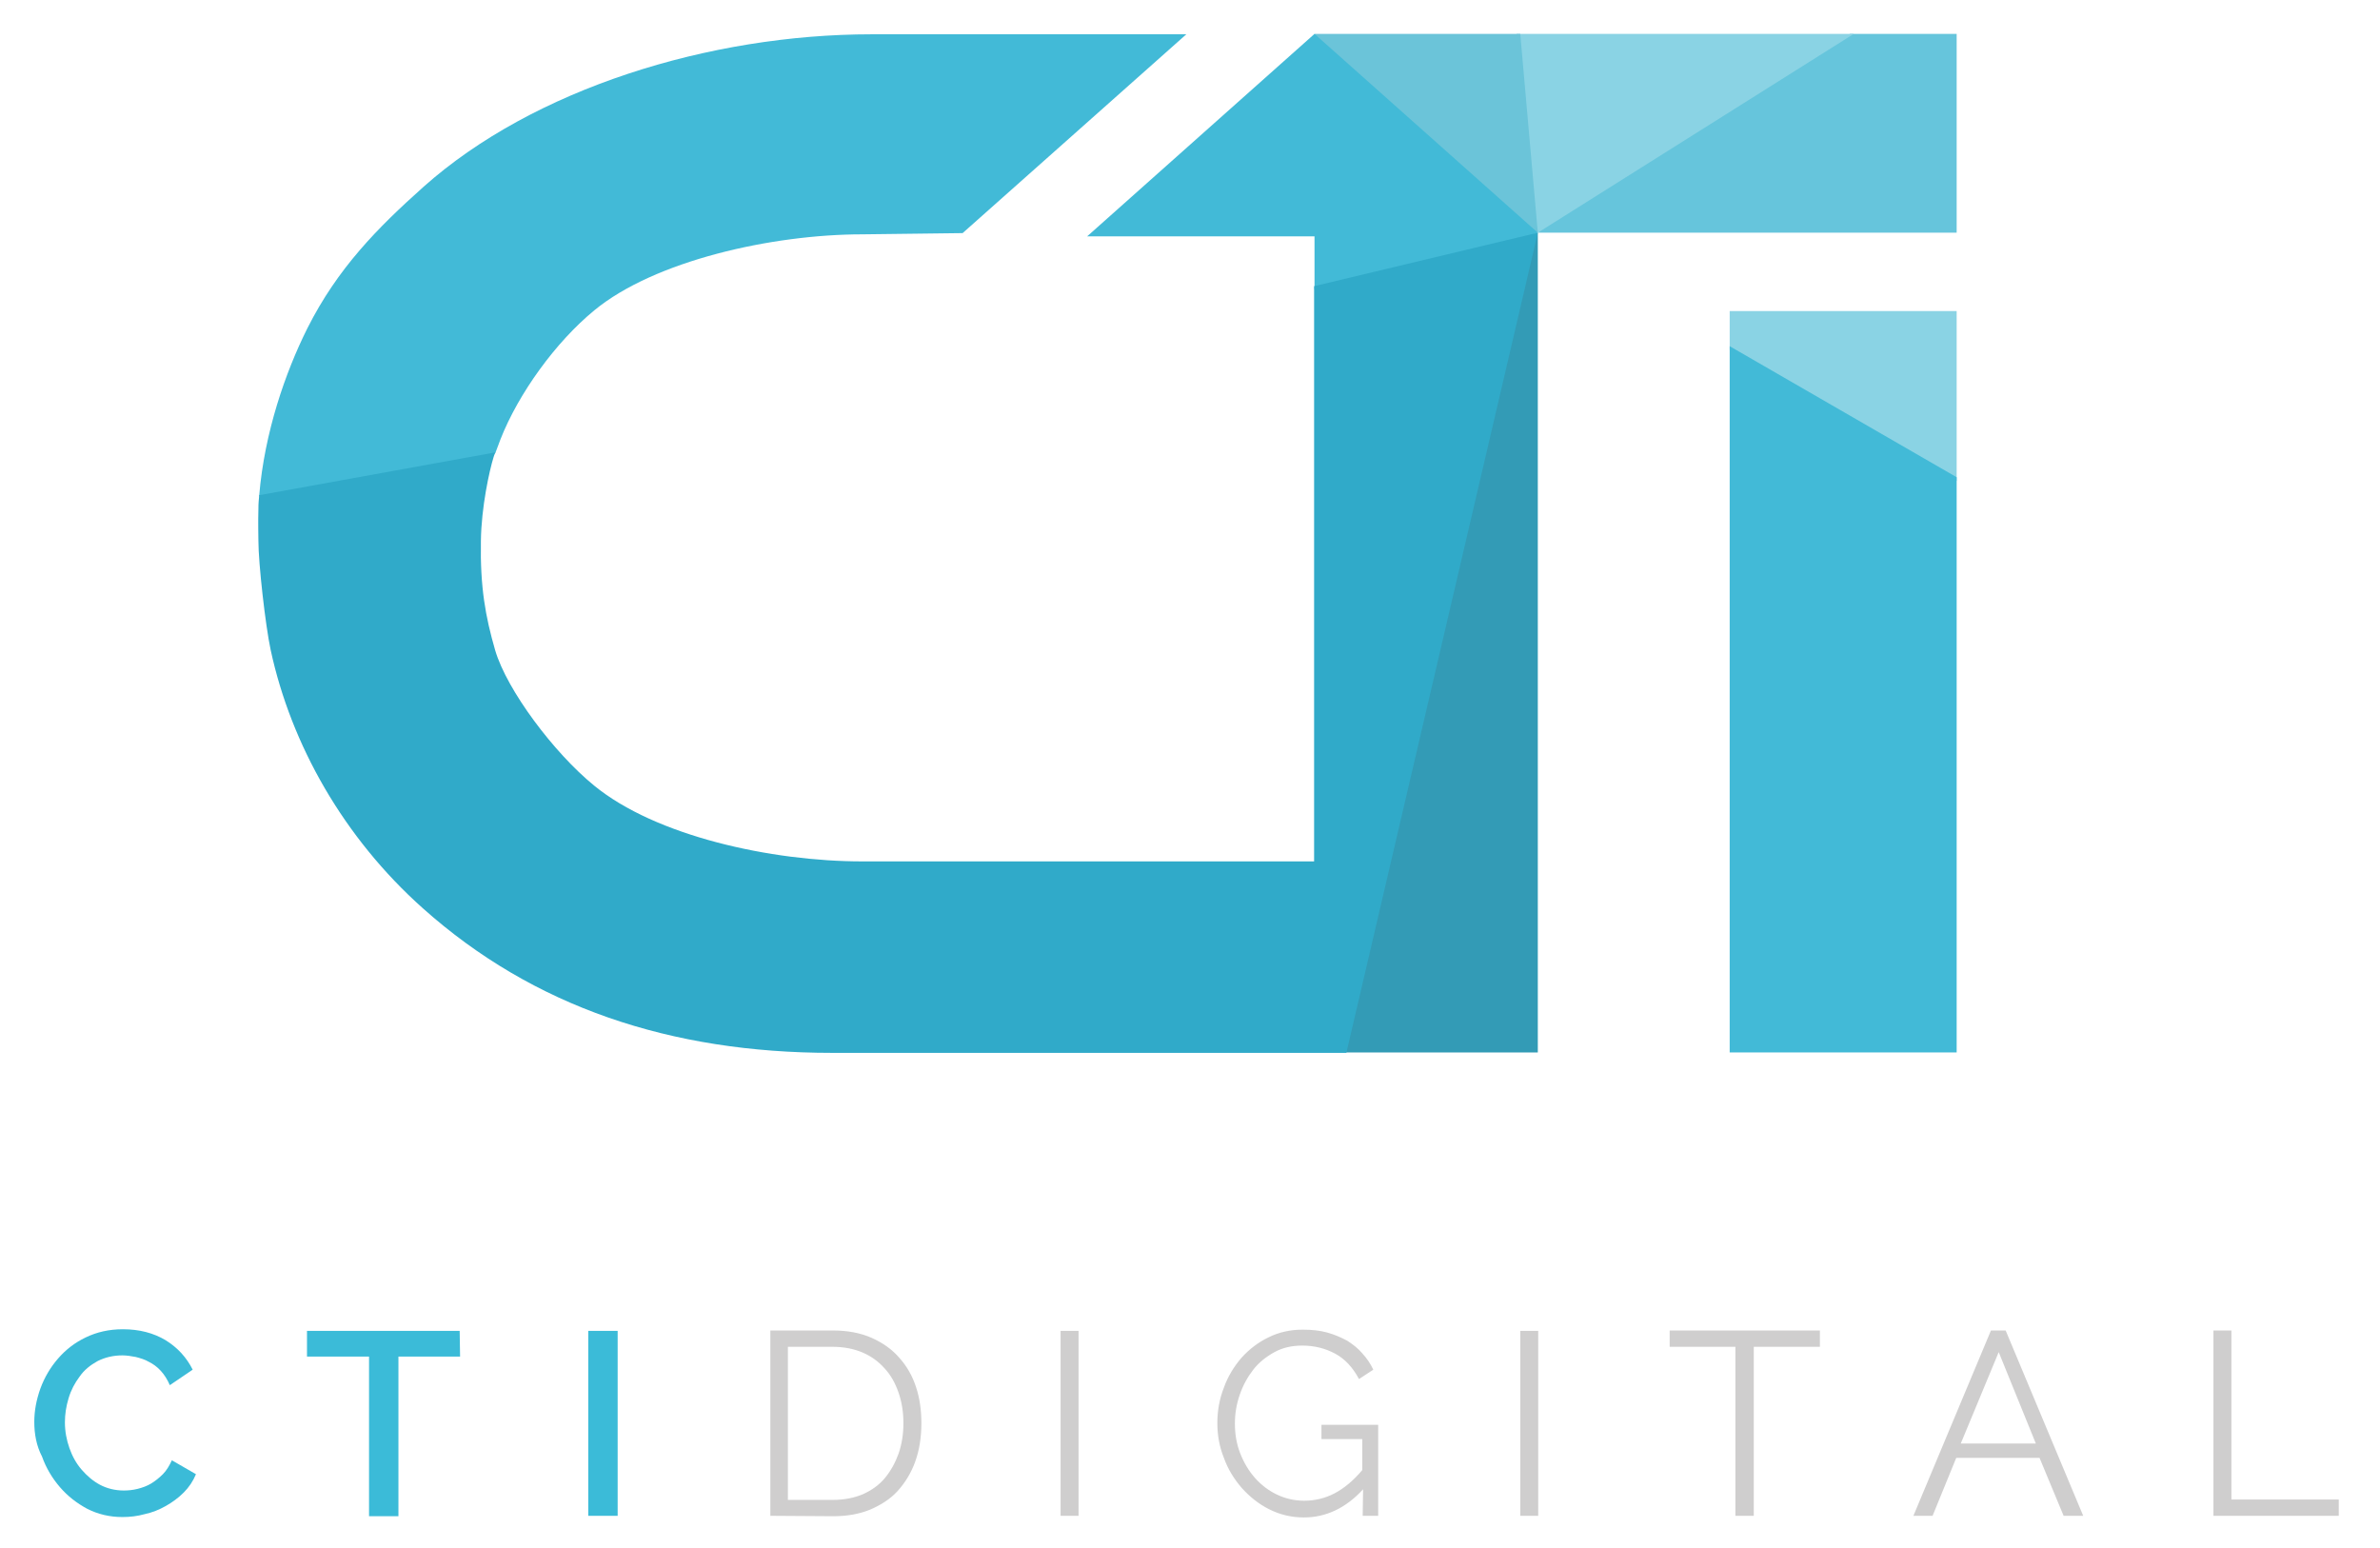
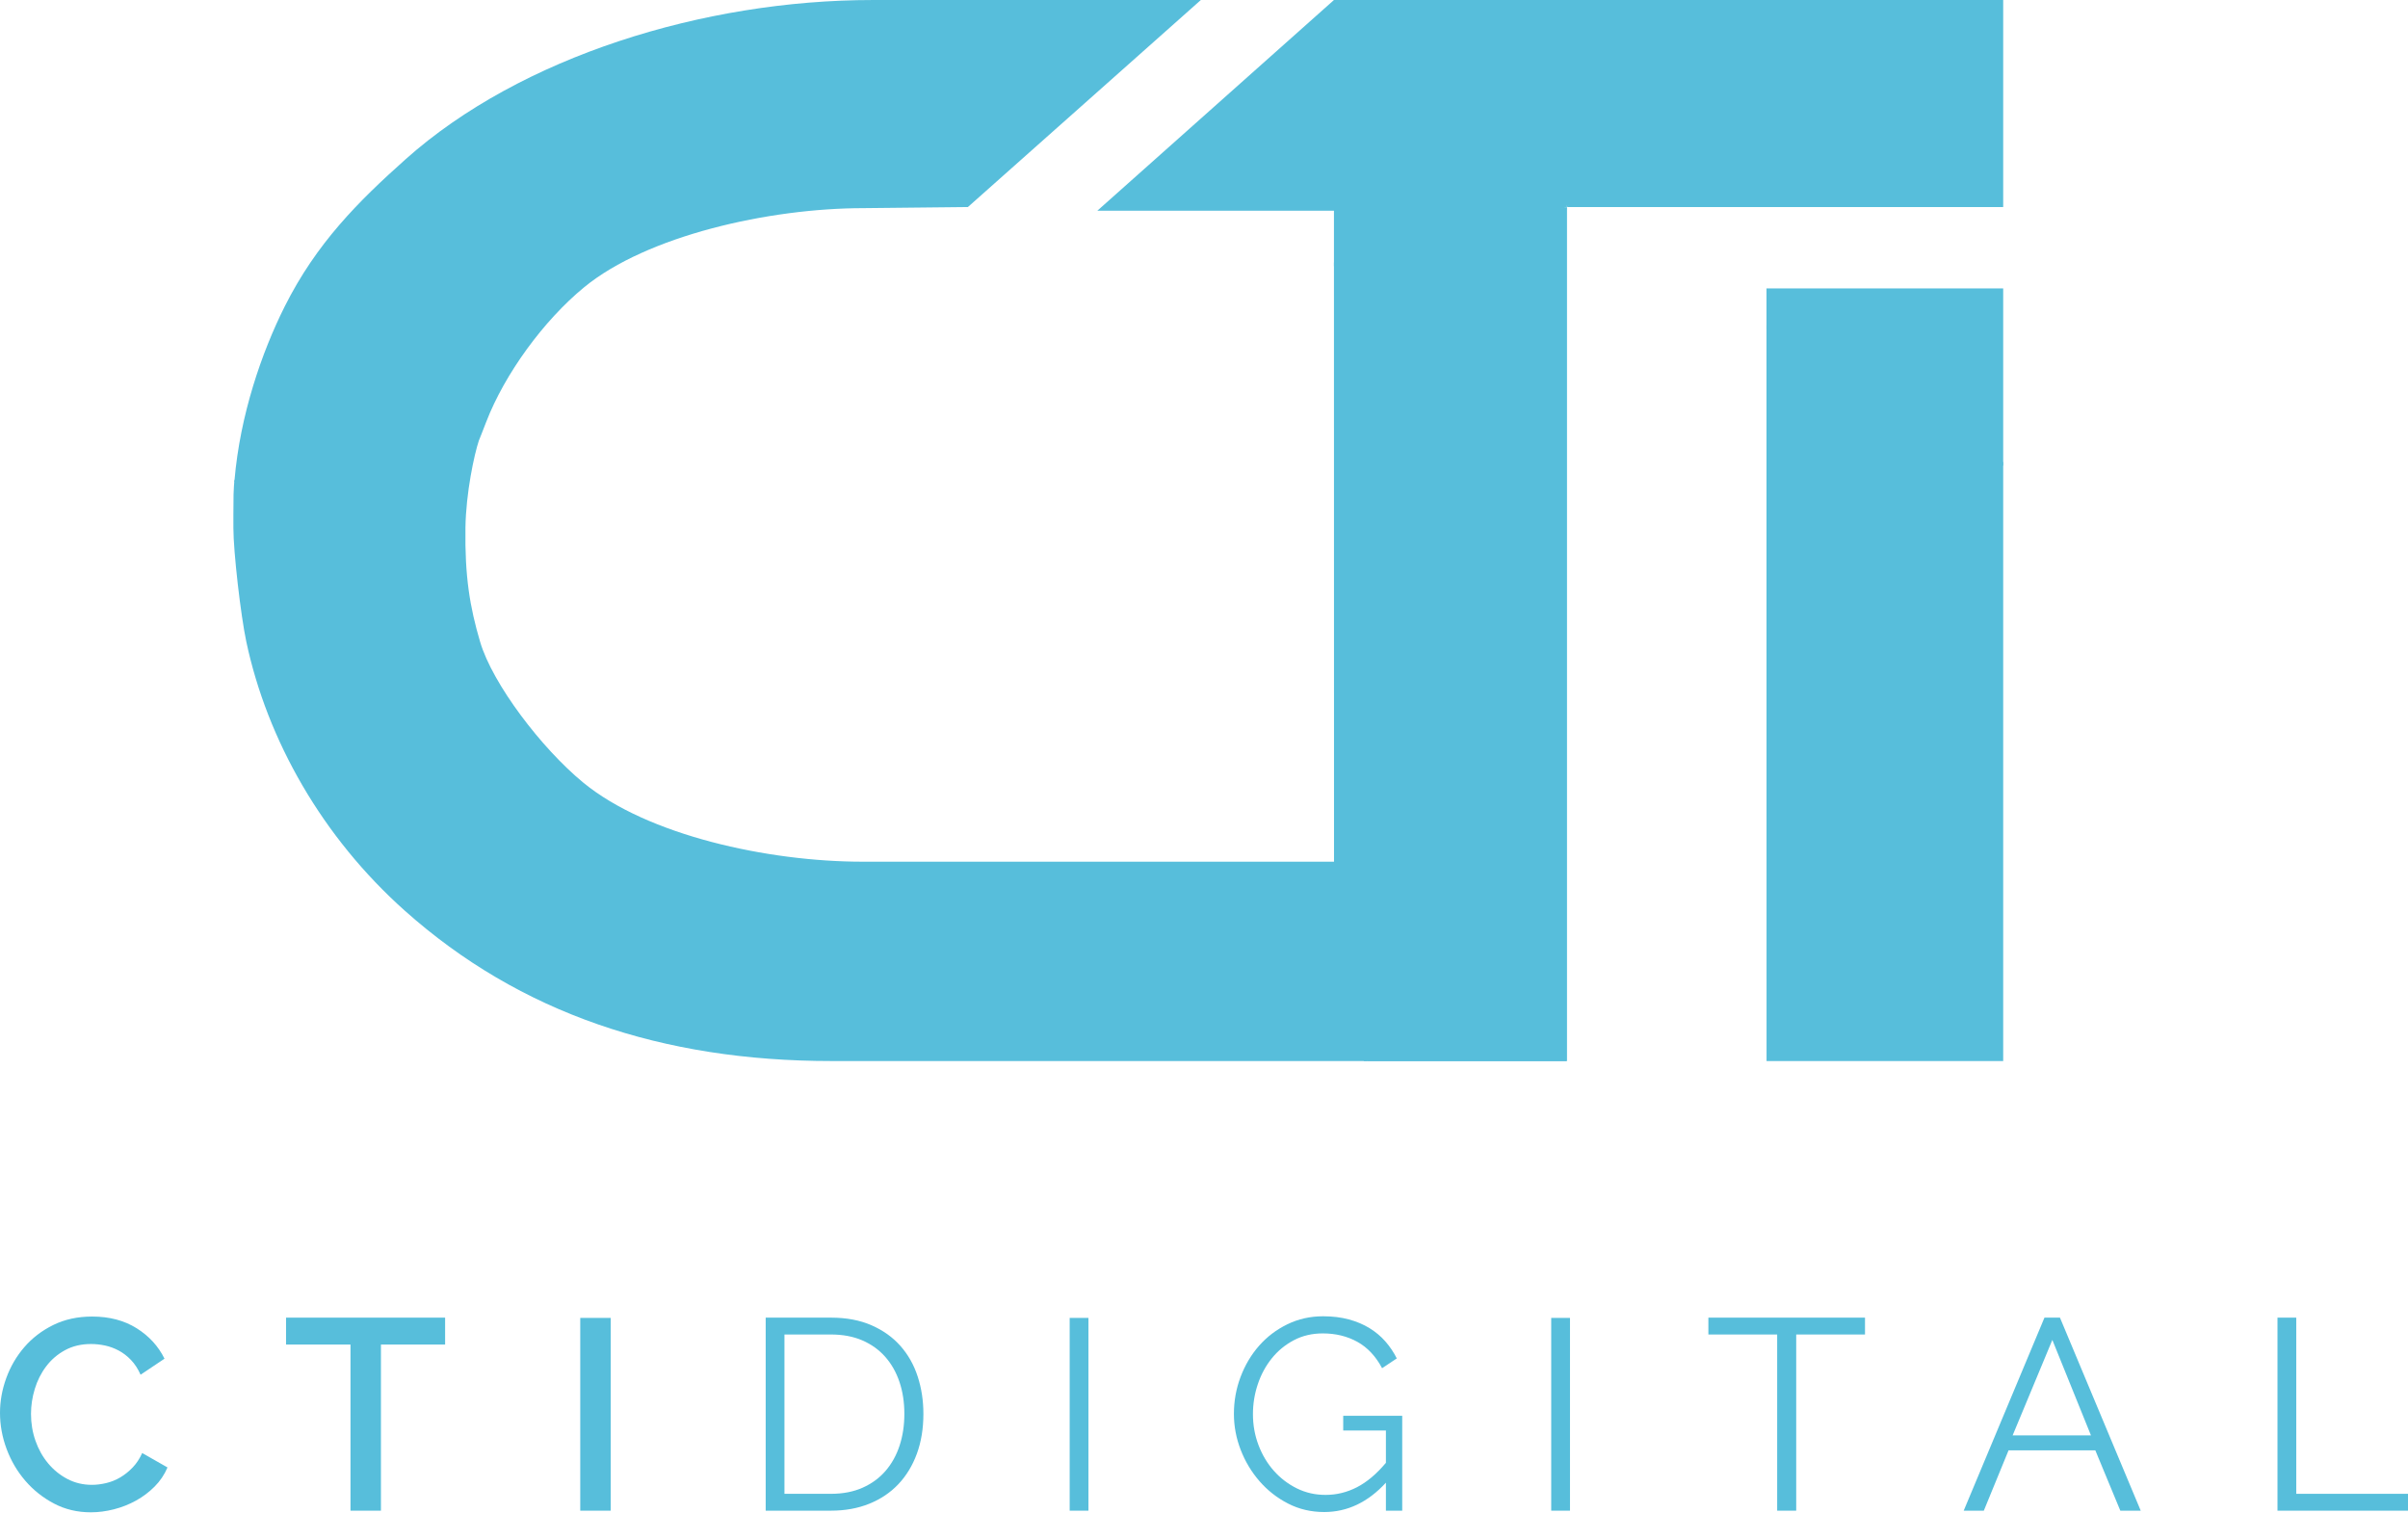
- <svg xmlns="http://www.w3.org/2000/svg" viewBox="639 547.9 583 379">
-   <g fill="#3BBBD8">
-     <path d="M647.4 896.2c0-2.7.5-5.4 1.5-8.2 1-2.7 2.4-5.1 4.3-7.3s4.1-3.9 6.8-5.2c2.7-1.3 5.7-2 9.1-2 4 0 7.5.9 10.5 2.7 2.9 1.8 5.1 4.2 6.6 7.2l-5.6 3.8c-.6-1.4-1.3-2.5-2.2-3.5-.9-1-1.9-1.7-2.9-2.2-1-.6-2.1-.9-3.2-1.2-1.1-.2-2.2-.4-3.3-.4-2.3 0-4.3.5-6.1 1.4-1.8 1-3.3 2.2-4.4 3.8-1.2 1.6-2.1 3.3-2.7 5.3-.6 2-.9 3.9-.9 5.9 0 2.2.4 4.3 1.1 6.3.7 2 1.7 3.8 3 5.3s2.8 2.8 4.5 3.7c1.7.9 3.7 1.4 5.8 1.4 1.1 0 2.2-.1 3.4-.4 1.2-.3 2.3-.7 3.3-1.3s2-1.4 2.9-2.3c.9-.9 1.6-2.1 2.2-3.4l5.9 3.4c-.7 1.7-1.7 3.2-3 4.5-1.3 1.3-2.8 2.4-4.4 3.3-1.6.9-3.3 1.6-5.2 2-1.8.5-3.6.7-5.4.7-3.2 0-6-.7-8.6-2-2.6-1.4-4.8-3.1-6.7-5.3-1.9-2.2-3.4-4.7-4.4-7.5-1.4-2.7-1.9-5.6-1.9-8.5zM751.7 880.2h-15.1v39.1h-7.2v-39.1h-15.2v-6.3h37.4l.1 6.3zM783.1 919.2v-45.3h7.2v45.3h-7.2z" />
+ <svg xmlns="http://www.w3.org/2000/svg" viewBox="0 0 978.427 614.56" height="614.56" width="978.427" xml:space="preserve" id="svg2" version="1.1">
+   <defs id="defs6" />
+   <g transform="matrix(1.333333,0,0,-1.333333,0,614.56)" id="g10">
+     <g transform="scale(0.1)" id="g12">
+       <path id="path14" style="fill:#57bedb;fill-opacity:1;fill-rule:nonzero;stroke:none" d="m 0.004,303.281 c 0,35.348 6.336,70.559 19.051,105.66 12.707,35.059 31.074,66.547 55.109,94.45 24.031,27.879 53.445,50.41 88.242,67.539 34.805,17.109 74.297,25.679 118.496,25.679 52.469,0 97.637,-11.879 135.477,-35.629 37.832,-23.761 66.152,-54.691 84.941,-92.8 l -72.918,-48.891 c -7.746,17.672 -17.414,32.582 -29.004,44.742 -11.601,12.149 -24.171,21.809 -37.707,29.008 -13.543,7.172 -27.488,12.293 -41.843,15.332 -14.368,3.02 -28.457,4.551 -42.258,4.551 -29.832,0 -56.219,-6.223 -79.141,-18.652 -22.929,-12.418 -42.129,-28.86 -57.578,-49.282 -15.476,-20.449 -27.078,-43.386 -34.805,-68.789 -7.742,-25.41 -11.601,-50.82 -11.601,-76.219 0,-28.742 4.551,-56.089 13.672,-82.05 9.113,-25.969 21.953,-48.879 38.527,-68.758 16.57,-19.902 36.18,-35.793 58.836,-47.66 22.637,-11.883 47.5,-17.813 74.57,-17.813 13.801,0 28.313,1.781 43.508,5.383 15.184,3.578 29.539,9.387 43.086,17.406 13.524,8.004 26.102,18.09 37.703,30.242 11.602,12.141 21.262,26.79 29.004,43.918 L 510.434,136.73 C 501.027,114.621 487.914,95.16 471.066,78.32 454.211,61.449 435.297,47.23 414.309,35.641 393.305,24.039 370.941,15.191 347.191,9.129 323.43,3.051 299.965,0 276.762,0 235.871,0 198.578,8.84 164.895,26.52 131.195,44.199 102.043,67.25 77.473,95.711 52.883,124.16 33.832,156.469 20.297,192.66 6.75,228.84 0.004,265.719 0.004,303.281" />
+       <path id="path16" style="fill:#57bedb;fill-opacity:1;fill-rule:nonzero;stroke:none" d="M 1356.45,511.27 H 1160.89 V 4.98 h -92.8 V 511.27 H 871.703 v 82.031 H 1356.45 V 511.27" />
+       <path id="path18" style="fill:#57bedb;fill-opacity:1;fill-rule:nonzero;stroke:none" d="M 1768.27,4.98 V 592.48 h 92.81 V 4.98 h -92.81" />
+       <path id="path20" style="fill:#57bedb;fill-opacity:1;fill-rule:nonzero;stroke:none" d="m 2755.97,299.98 c 0,35.329 -4.96,67.79 -14.91,97.352 -9.94,29.539 -24.45,55.109 -43.5,76.648 -19.06,21.54 -42.4,38.239 -70.03,50.129 -27.61,11.871 -59.38,17.813 -95.28,17.813 H 2390.56 V 56.352 h 141.69 c 36.46,0 68.63,6.207 96.53,18.648 27.89,12.43 51.23,29.551 70.02,51.371 18.77,21.82 33,47.508 42.68,77.051 9.66,29.547 14.49,61.738 14.49,96.558 z M 2333.38,4.98 V 593.301 h 198.87 c 46.94,0 88.1,-7.742 123.47,-23.211 35.34,-15.461 64.75,-36.449 88.24,-62.969 23.47,-26.512 41.01,-57.582 52.63,-93.223 11.59,-35.617 17.39,-73.609 17.39,-113.918 0,-44.761 -6.63,-85.238 -19.88,-121.398 -13.27,-36.191 -32.06,-67.121 -56.35,-92.801 C 2713.43,60.082 2683.88,40.199 2649.09,26.109 2614.28,12.031 2575.34,4.98 2532.25,4.98 h -198.87" />
+       <path id="path22" style="fill:#57bedb;fill-opacity:1;fill-rule:nonzero;stroke:none" d="M 3259.77,4.98 V 592.48 h 57.17 V 4.98 h -57.17" />
+       <path id="path24" style="fill:#57bedb;fill-opacity:1;fill-rule:nonzero;stroke:none" d="m 4223.45,90.332 c -54.7,-59.66 -117.39,-89.492 -188.1,-89.492 -39.77,0 -76.37,8.551 -109.79,25.68 -33.44,17.121 -62.43,39.77 -87,67.961 -24.59,28.16 -43.79,60.071 -57.59,95.692 -13.82,35.637 -20.71,72.226 -20.71,109.808 0,39.2 6.75,76.758 20.29,112.68 13.54,35.91 32.31,67.531 56.35,94.871 24.02,27.36 52.74,49.16 86.18,65.457 33.41,16.293 69.73,24.461 108.96,24.461 28.72,0 54.82,-3.187 78.31,-9.527 23.46,-6.363 44.45,-15.203 62.97,-26.524 18.5,-11.339 34.66,-24.859 48.47,-40.609 13.81,-15.738 25.4,-33.008 34.81,-51.777 l -44.75,-29.84 c -19.35,36.457 -44.47,63.258 -75.41,80.387 -30.94,17.113 -66.02,25.679 -105.23,25.679 -32.6,0 -62.02,-6.91 -88.25,-20.707 -26.25,-13.82 -48.62,-32.199 -67.12,-55.109 -18.51,-22.934 -32.73,-49.184 -42.67,-78.711 -9.94,-29.563 -14.92,-60.09 -14.92,-91.57 0,-33.149 5.66,-64.629 16.99,-94.469 11.32,-29.82 26.93,-55.922 46.81,-78.301 19.9,-22.383 43.22,-40.191 70.02,-53.449 26.79,-13.262 55.94,-19.891 87.43,-19.891 33.68,0 65.73,7.879 96.11,23.617 30.38,15.75 59.66,40.461 87.84,74.172 v 98.602 h -130.1 v 44.75 h 179.82 V 4.98 h -49.72 V 90.332" />
+       <path id="path26" style="fill:#57bedb;fill-opacity:1;fill-rule:nonzero;stroke:none" d="M 4727.23,4.98 V 592.48 h 57.18 V 4.98 h -57.18" />
+       <path id="path28" style="fill:#57bedb;fill-opacity:1;fill-rule:nonzero;stroke:none" d="M 5683.46,541.922 H 5473.82 V 4.98 h -58.01 V 541.922 h -209.64 v 51.379 h 477.29 v -51.379" />
+       <path id="path30" style="fill:#57bedb;fill-opacity:1;fill-rule:nonzero;stroke:none" d="M 6254.38,525.359 6133.39,234.512 h 238.64 z M 5984.25,4.98 6230.35,593.301 h 47.22 L 6523.68,4.98 h -62.15 L 6385.3,188.93 H 6120.97 L 6045.56,4.98 h -61.31" />
+       <path id="path32" style="fill:#57bedb;fill-opacity:1;fill-rule:nonzero;stroke:none" d="M 6940.47,4.98 V 593.301 h 57.18 V 56.352 h 340.56 V 4.98 h -397.74" />
+       <path id="path34" style="fill:#57bedb;fill-opacity:1;fill-rule:nonzero;stroke:none" d="m 4156.03,1375.37 v 2445.6 l 618.18,153.91 V 1375.37 h -618.18" />
+       <path id="path36" style="fill:#57bedb;fill-opacity:1;fill-rule:nonzero;stroke:none" d="m 1450.98,3268.3 14.58,13.62 c 0,0 3.92,9.76 16.26,41.72 56.17,145.44 174.53,308.53 298.55,410.25 191.2,156.79 562.3,240.92 851.41,240.92 l 317.81,3.37 709.88,630.99 H 2659.6 c -514.03,0 -1072.59,-172.4 -1423.03,-484.85 -145.83,-130.06 -272.523,-257.09 -368.734,-448.79 -70.266,-140.01 -136.32,-331.46 -153.203,-529.99 -0.117,-1.37 -0.285,-2.73 -0.403,-4.1 l 736.75,126.86" />
+       <path id="path38" style="fill:#57bedb;fill-opacity:1;fill-rule:nonzero;stroke:none" d="m 6104.58,3978.18 v 630.99 h -338.03 l -969.04,-608.46 -22.53,-22.53 h 1329.6" />
+       <path id="path40" style="fill:#57bedb;fill-opacity:1;fill-rule:nonzero;stroke:none" d="M 5777.82,4609.17 H 4707.38 l 56.33,-597.19 11.27,-33.8 1002.84,630.99" />
+       <path id="path42" style="fill:#57bedb;fill-opacity:1;fill-rule:nonzero;stroke:none" d="m 4774.98,3978.18 -56.33,630.99 h -653.54 v -11.27 l 698.6,-619.72 h 11.27" />
+       <path id="path44" style="fill:#57bedb;fill-opacity:1;fill-rule:nonzero;stroke:none" d="M 4065.11,4609.17 3343.97,3966.9 h 721.14 v -169.01 l 687.33,171.7 22.54,8.59 -709.87,630.99" />
+       <path id="path46" style="fill:#57bedb;fill-opacity:1;fill-rule:nonzero;stroke:none" d="m 4774.98,3978.18 -11.27,-11.28 -597.16,-2591.59 h 608.43 v 11.27 2591.6" />
+       <path id="path48" style="fill:#57bedb;fill-opacity:1;fill-rule:nonzero;stroke:none" d="m 4774.98,3978.18 -709.87,-169.02 0.21,-1821.08 v -5.17 H 2629.03 c -289.11,0 -655.78,80.35 -851.41,240.92 -127.1,104.34 -276.61,301.03 -314.39,428.85 -31.59,106.81 -46.99,200.54 -44.83,347.88 1.58,107.6 26.96,223.82 40.8,265.47 0.37,1.1 4.42,11.14 6.33,15.91 L 714.211,3145.48 c -0.887,-16.54 -2.137,-23.03 -2.508,-44.02 -0.656,-36.92 -0.449,-95.59 -0.449,-101.89 -0.039,-71.72 22.332,-266.01 39.289,-345.82 63.875,-300.78 231.883,-596.16 483.257,-820.34 350.44,-312.45 785.08,-458.04 1299.09,-458.04 h 1529.83 13.86 89.94 l 608.46,2602.81" />
+       <path id="path50" style="fill:#57bedb;fill-opacity:1;fill-rule:nonzero;stroke:none" d="m 5383.24,3730.28 v -123.94 l 721.34,-416.91 v 540.85 h -721.34" />
+       <path id="path52" style="fill:#57bedb;fill-opacity:1;fill-rule:nonzero;stroke:none" d="m 5383.44,1375.31 h 721.14 v 1825.38 l -721.34,416.91 0.2,-2242.29" />
+     </g>
  </g>
-   <g fill="#CFCECE">
-     <path d="M827.7 919.2v-45.4H843c3.6 0 6.8.6 9.5 1.8 2.7 1.2 5 2.8 6.8 4.9 1.8 2 3.2 4.4 4.1 7.2.9 2.7 1.3 5.7 1.3 8.8 0 3.5-.5 6.6-1.5 9.4-1 2.8-2.5 5.2-4.3 7.2s-4.2 3.5-6.8 4.6c-2.7 1.1-5.7 1.6-9 1.6l-15.4-.1zm32.6-22.7c0-2.7-.4-5.2-1.2-7.5-.8-2.3-1.9-4.3-3.4-5.9-1.5-1.7-3.3-3-5.4-3.9-2.1-.9-4.6-1.4-7.4-1.4H832v37.5h11c2.8 0 5.3-.5 7.4-1.4 2.2-1 4-2.3 5.4-4 1.4-1.7 2.5-3.7 3.3-5.9.8-2.3 1.2-4.8 1.2-7.5zM898.8 919.2v-45.3h4.4v45.3h-4.4zM972.9 912.7c-4.2 4.6-9.1 6.9-14.5 6.9-3.1 0-5.9-.7-8.5-2-2.6-1.3-4.8-3.1-6.7-5.2-1.9-2.2-3.4-4.6-4.4-7.4-1.1-2.7-1.6-5.6-1.6-8.5 0-3 .5-5.9 1.6-8.7 1-2.8 2.5-5.2 4.3-7.3 1.9-2.1 4.1-3.8 6.6-5 2.6-1.3 5.4-1.9 8.4-1.9 2.2 0 4.2.2 6 .7s3.4 1.2 4.9 2c1.4.9 2.7 1.9 3.7 3.1 1.1 1.2 2 2.5 2.7 4l-3.5 2.3c-1.5-2.8-3.4-4.9-5.8-6.2-2.4-1.3-5.1-2-8.1-2-2.5 0-4.8.5-6.8 1.6s-3.8 2.5-5.2 4.3-2.5 3.8-3.3 6.1c-.8 2.3-1.2 4.6-1.2 7.1 0 2.6.4 5 1.3 7.3s2.1 4.3 3.6 6c1.5 1.7 3.3 3.1 5.4 4.1 2.1 1 4.3 1.5 6.7 1.5 2.6 0 5.1-.6 7.4-1.8 2.3-1.2 4.6-3.1 6.8-5.7v-7.6h-10v-3.5h13.9v22.3h-3.8l.1-6.5zM1011.4 919.2v-45.3h4.4v45.3h-4.4zM1084.8 877.8h-16.2v41.4h-4.5v-41.4H1048v-4h36.8v4zM1107.7 919.2l19-45.4h3.6l19 45.4h-4.8l-5.9-14.2h-20.4l-5.8 14.2h-4.7zm20.9-40.1l-9.3 22.4h18.4l-9.1-22.4zM1181.2 919.2v-45.4h4.4v41.4h26.3v4h-30.7z" />
-   </g>
-   <path fill="#30AAC9" d="M968 805.6V617l47.6-11.8v200.4" />
-   <path fill="#42BAD7" d="M759.3 659.7l1.1-1s.3-.8 1.2-3.2c4.4-11.2 13.5-23.8 23-31.6 14.7-12.1 43.4-18.6 65.7-18.6l24.5-.3 54.8-48.7h-77.1c-39.6 0-82.8 13.3-109.8 37.4-11.2 10-21 19.9-28.4 34.6-5.4 10.8-10.5 25.5-11.8 40.9 0 .1 0 .2 0 .3l56.8-9.8z" />
-   <path fill="#66C5DC" d="M1118.3 604.9v-48.7h-26.1l-74.7 47-1.8 1.7" />
-   <path fill="#8AD3E4" d="M1093.1 556.2h-82.6l4.3 46.1.9 2.6" />
-   <path fill="#6BC4D9" d="M1015.7 604.9l-4.3-48.7H961v.9l53.8 47.8" />
-   <path fill="#42BAD7" d="M961 556.2l-55.7 49.6H961v13l53-13.2 1.7-.7" />
-   <path fill="#339BB6" d="M1015.7 604.9l-.9.9-46.1 199.9h47v-.8" />
-   <path fill="#30AAC9" d="M1015.7 604.9L960.9 618v140.9H850.2c-22.3 0-50.6-6.2-65.7-18.6-9.8-8-21.3-23.3-24.2-33.1-2.4-8.3-3.7-15.5-3.5-26.8.1-8.3 2.1-17.3 3.1-20.5 0-.1.3-.9.5-1.2l-57.9 10.5c-.1 1.3-.2 1.7-.2 3.4-.1 2.9 0 7.4 0 7.8 0 5.5 1.7 20.6 3 26.7 5 23.2 17.9 46 37.3 63.3 27 24.1 60.6 35.4 100.2 35.4h126l46.9-200.9z" />
-   <path fill="#8AD3E4" d="M1062.7 624.1v9.5l55.6 32.1v-41.6" />
-   <path fill="#42BAD7" d="M1062.7 805.7h55.6V664.8l-55.6-32.1" />
</svg>
